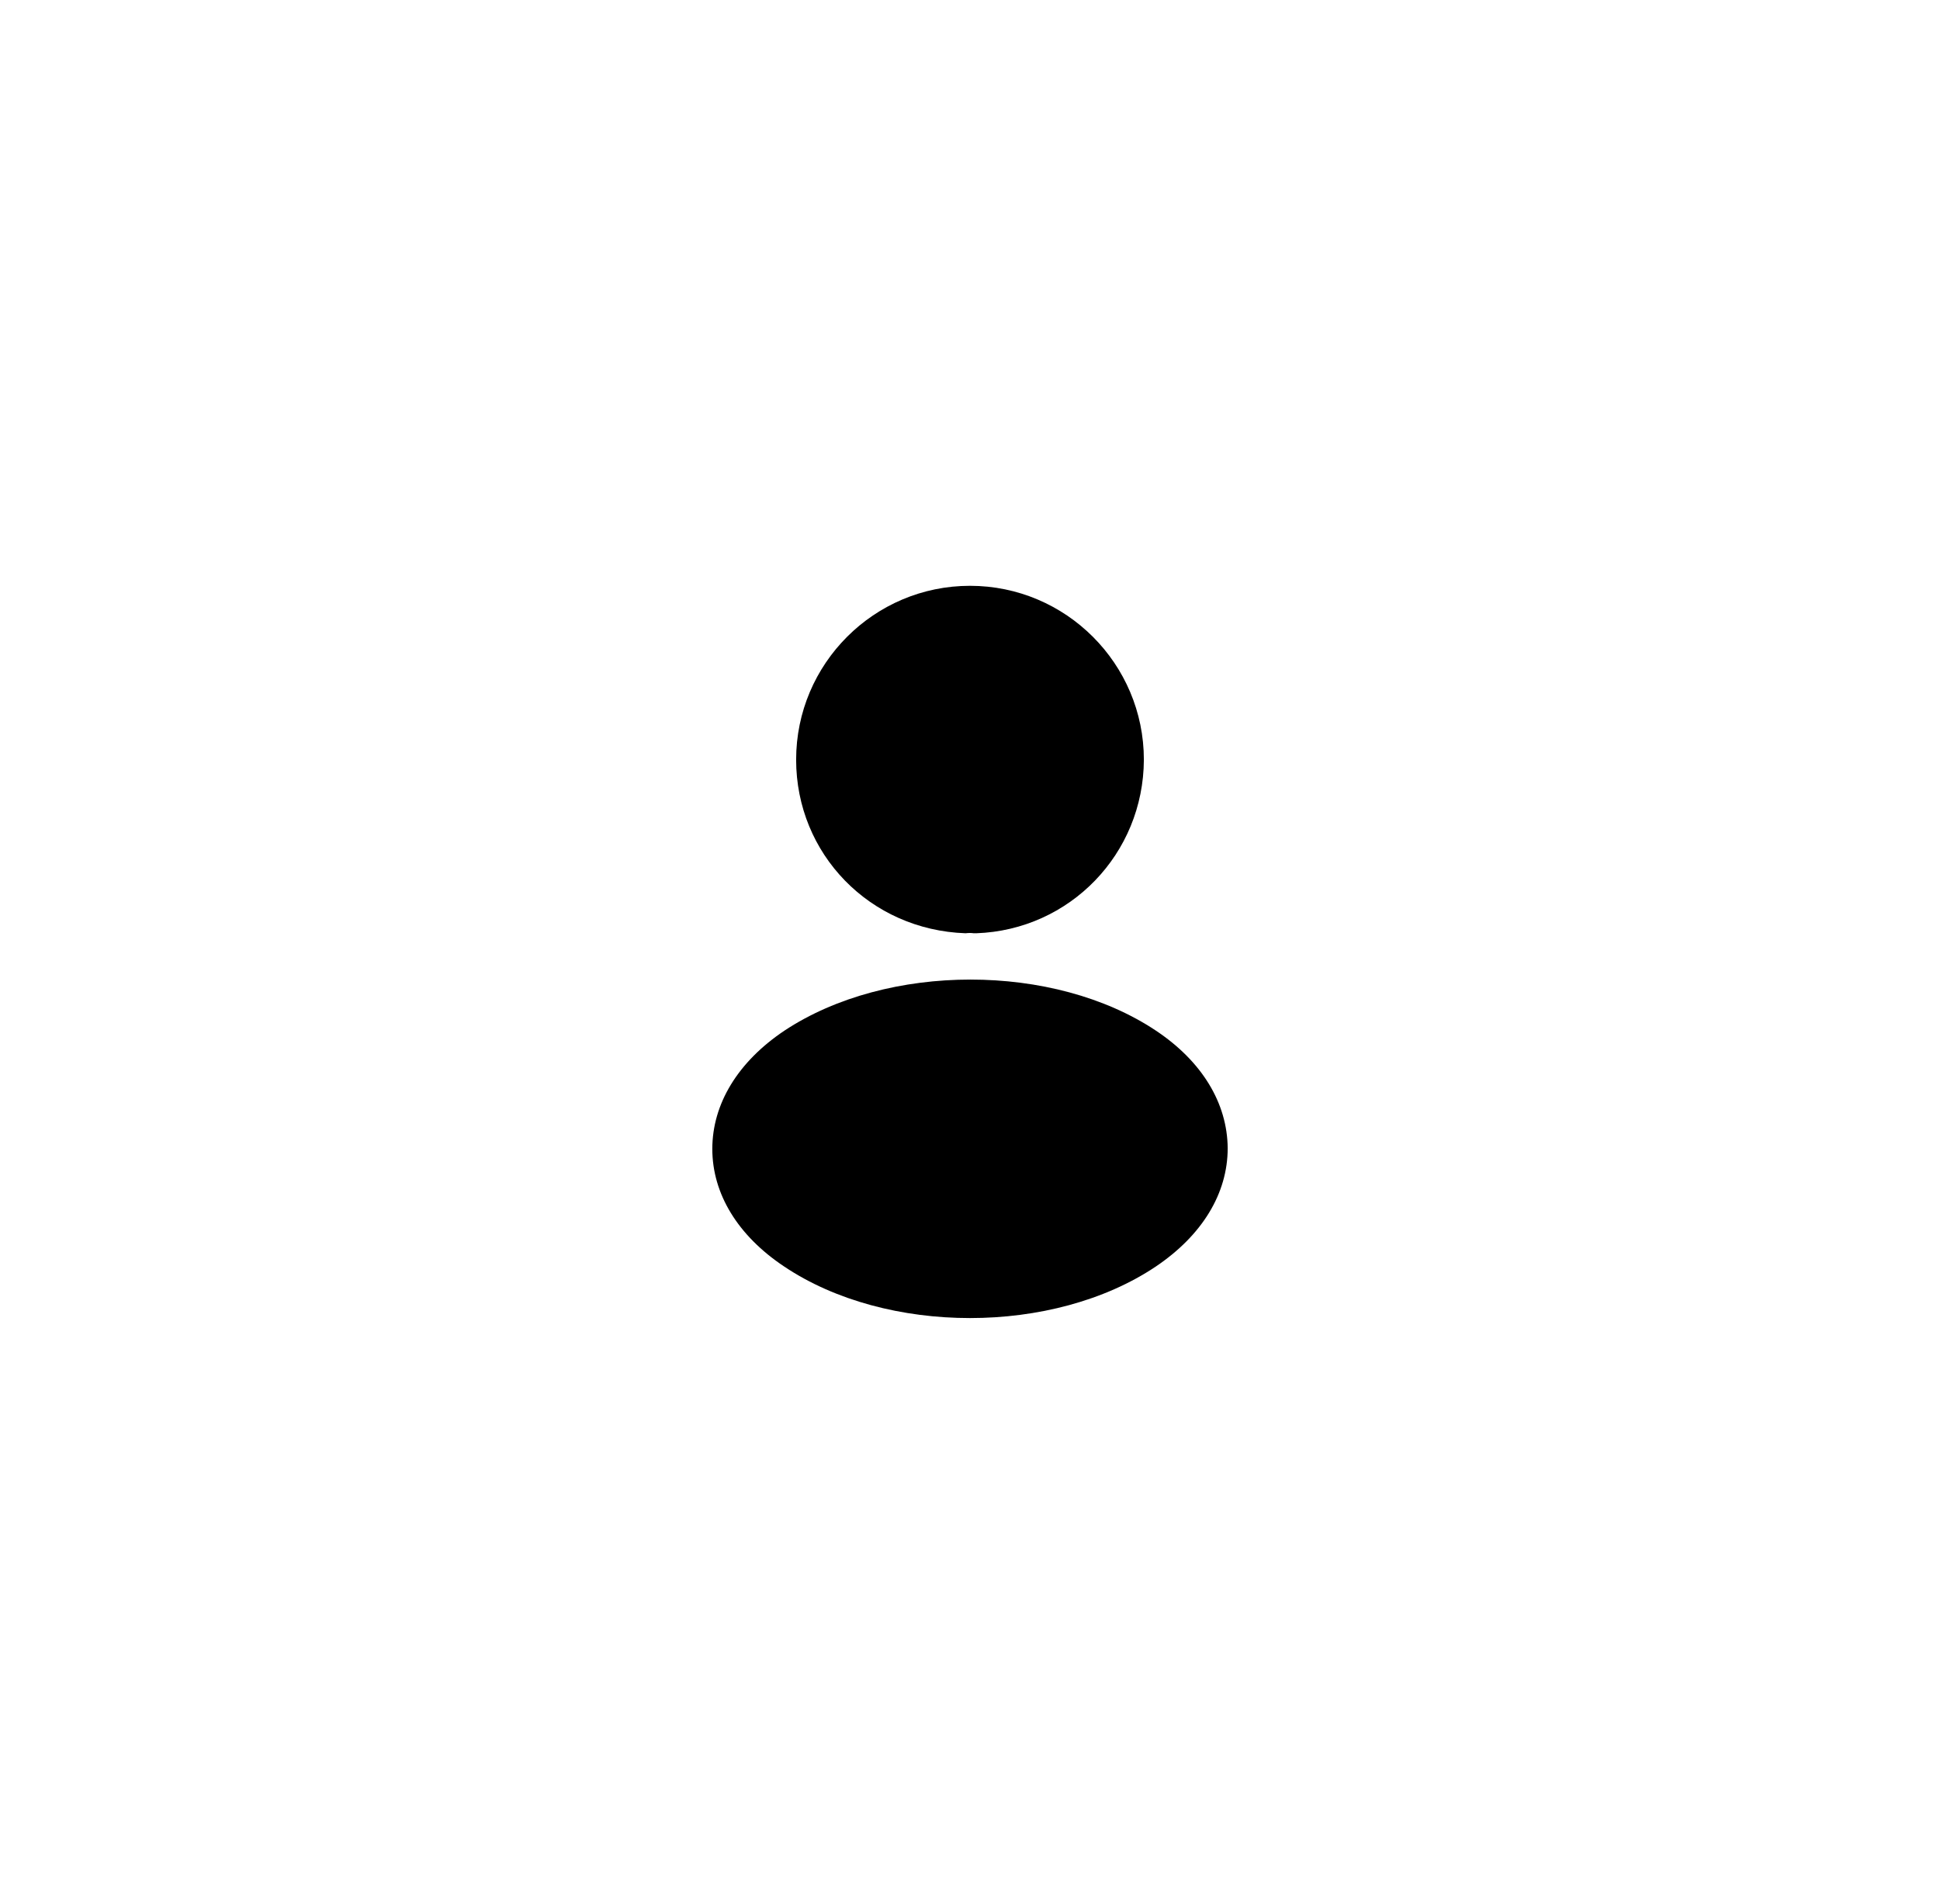
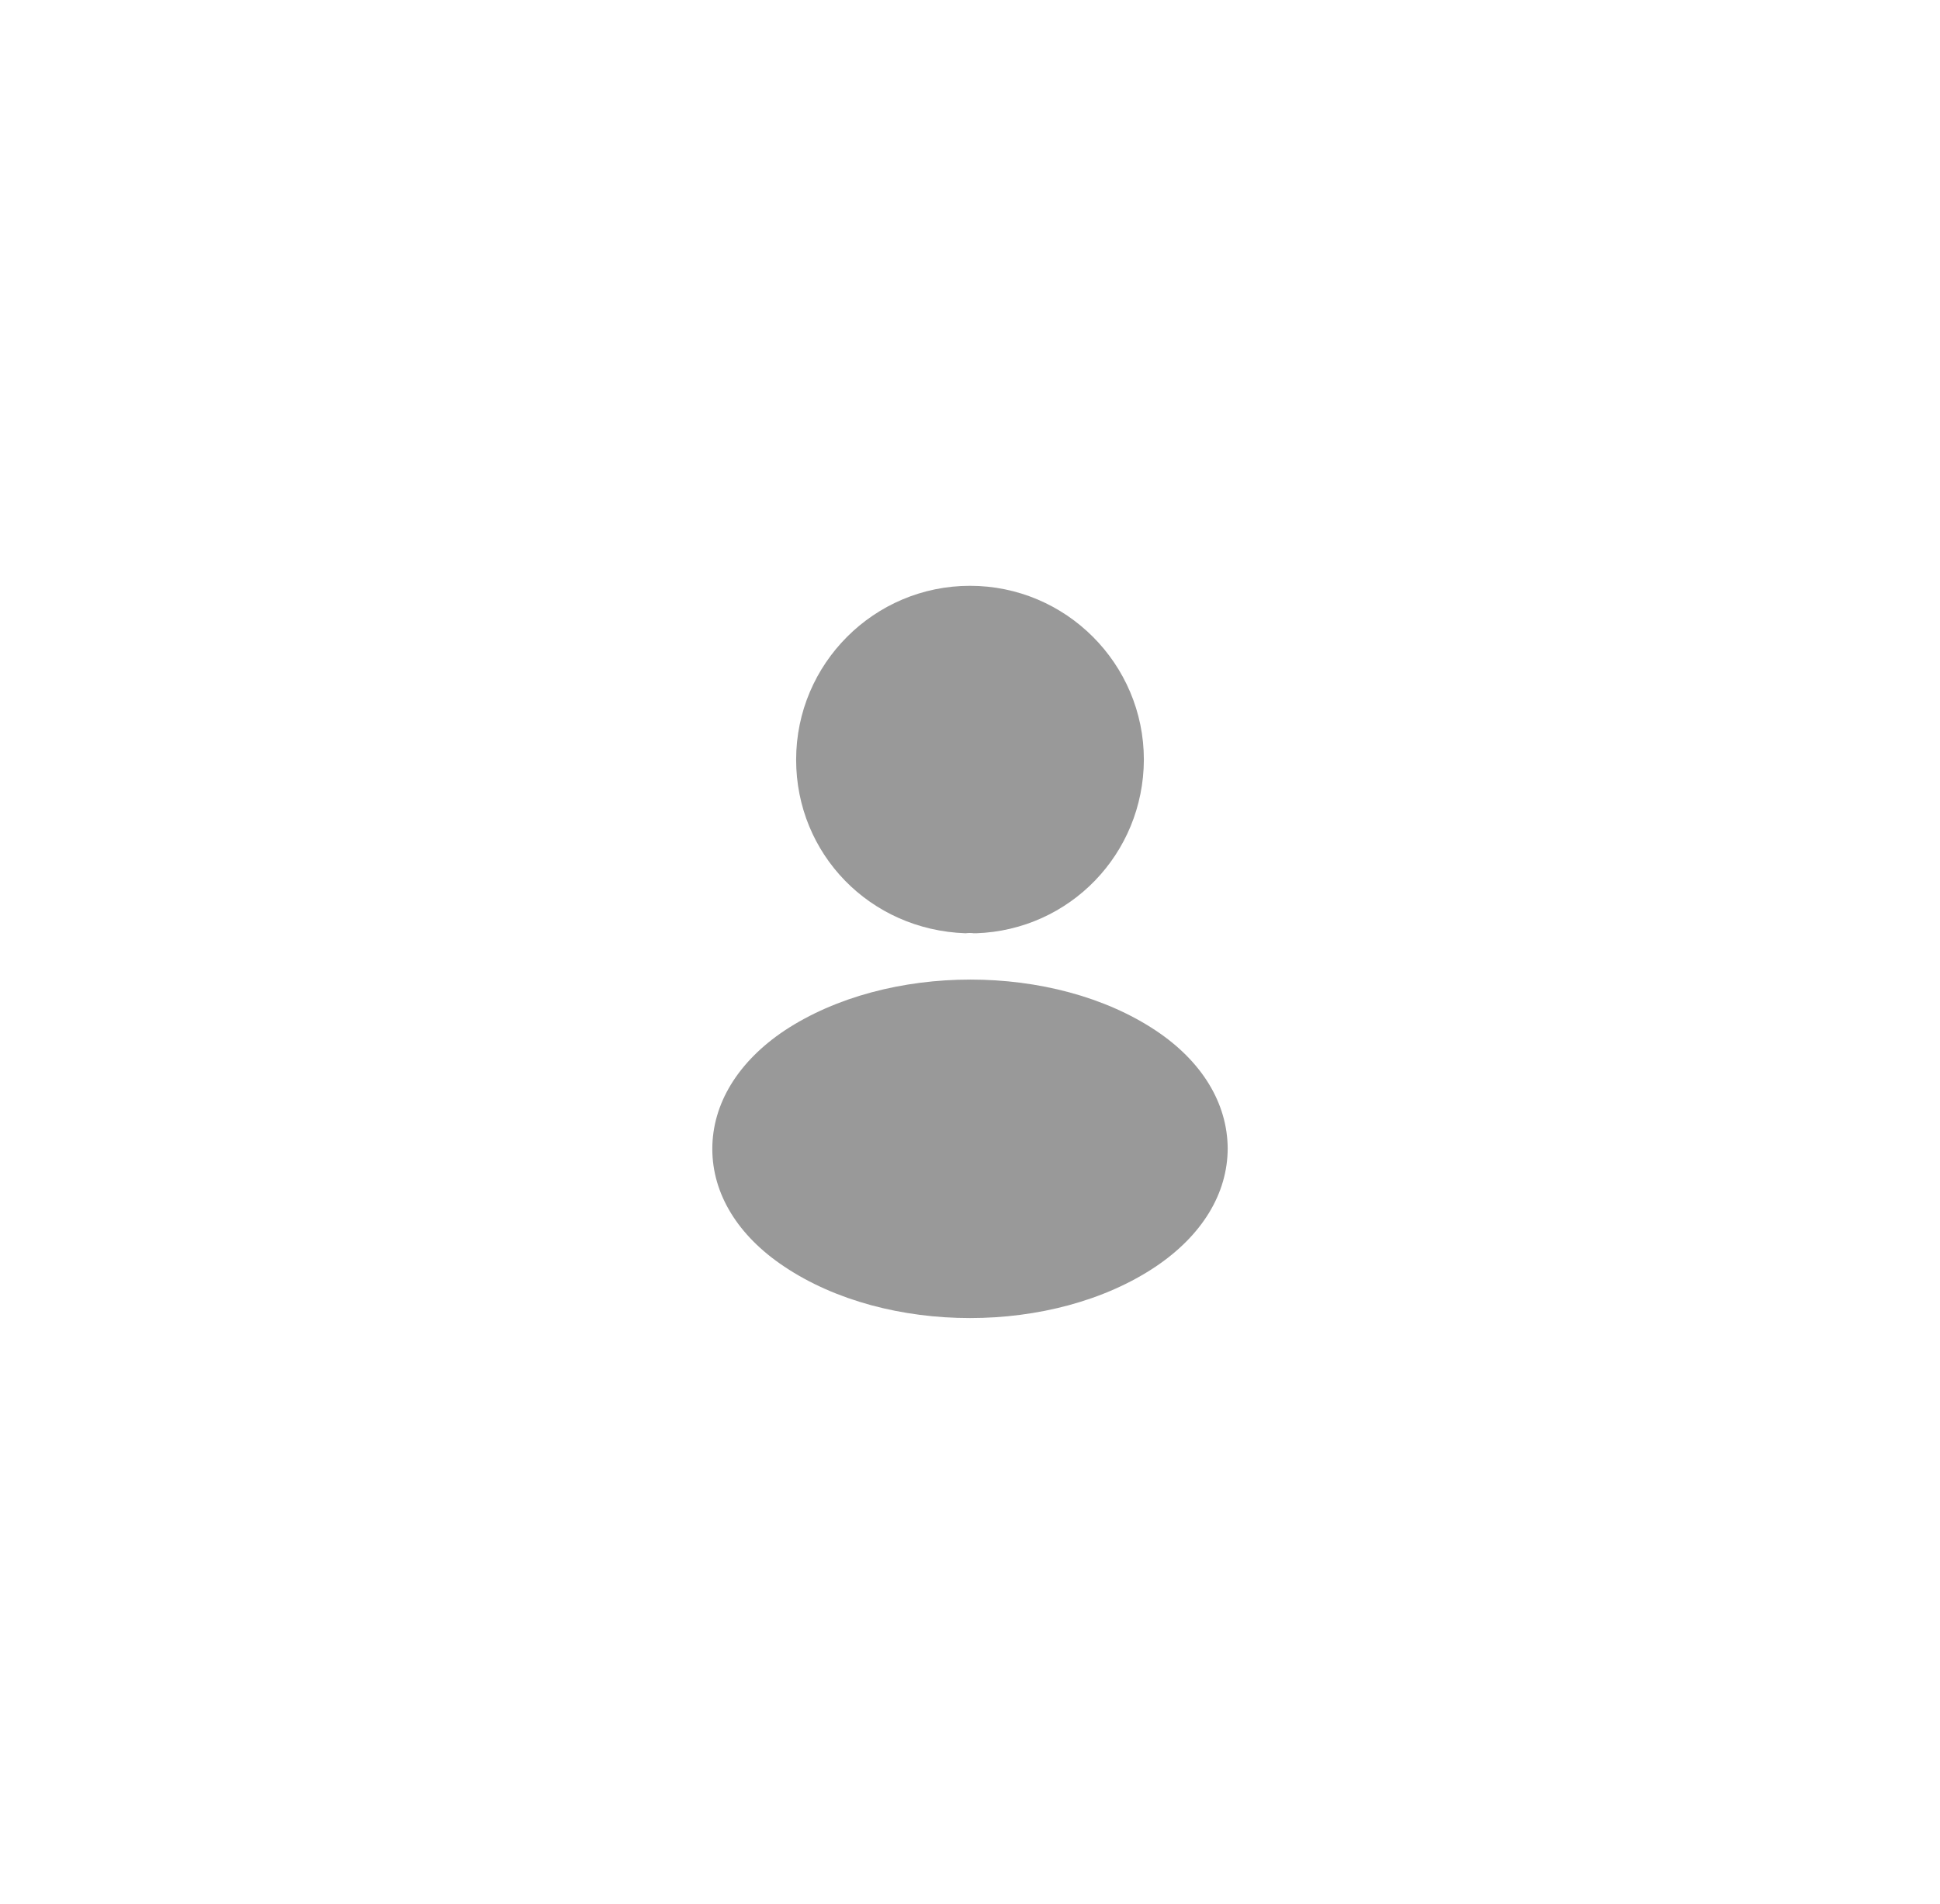
<svg xmlns="http://www.w3.org/2000/svg" width="53" height="52" viewBox="0 0 53 52" fill="none">
-   <path d="M26.5 16C23.88 16 21.75 18.13 21.75 20.75C21.75 23.32 23.76 25.4 26.38 25.49C26.46 25.48 26.54 25.48 26.6 25.49C26.62 25.49 26.63 25.49 26.65 25.49C26.66 25.49 26.66 25.49 26.67 25.49C29.23 25.4 31.24 23.32 31.25 20.75C31.25 18.13 29.12 16 26.5 16Z" fill="currentColor" />
-   <path d="M31.58 28.15C28.79 26.29 24.24 26.29 21.43 28.15C20.16 29 19.46 30.15 19.46 31.38C19.46 32.61 20.16 33.75 21.42 34.59C22.82 35.53 24.66 36 26.5 36C28.34 36 30.18 35.53 31.58 34.59C32.84 33.74 33.54 32.6 33.54 31.36C33.53 30.13 32.84 28.99 31.58 28.15Z" fill="currentColor" />
+   <path d="M26.5 16C23.88 16 21.75 18.13 21.75 20.75C21.75 23.32 23.76 25.4 26.38 25.49C26.46 25.48 26.54 25.48 26.6 25.49C26.62 25.49 26.63 25.49 26.65 25.49C26.66 25.49 26.66 25.49 26.67 25.49C29.23 25.4 31.24 23.32 31.25 20.75C31.25 18.13 29.12 16 26.5 16Z" fill="black" fill-opacity="0.4" />
+   <path d="M31.58 28.15C28.79 26.29 24.24 26.29 21.43 28.15C20.16 29 19.46 30.15 19.46 31.38C19.46 32.61 20.16 33.75 21.42 34.59C22.82 35.53 24.66 36 26.5 36C28.34 36 30.18 35.53 31.58 34.59C32.84 33.74 33.54 32.6 33.54 31.36C33.53 30.13 32.84 28.99 31.58 28.15Z" fill="black" fill-opacity="0.4" />
</svg>
